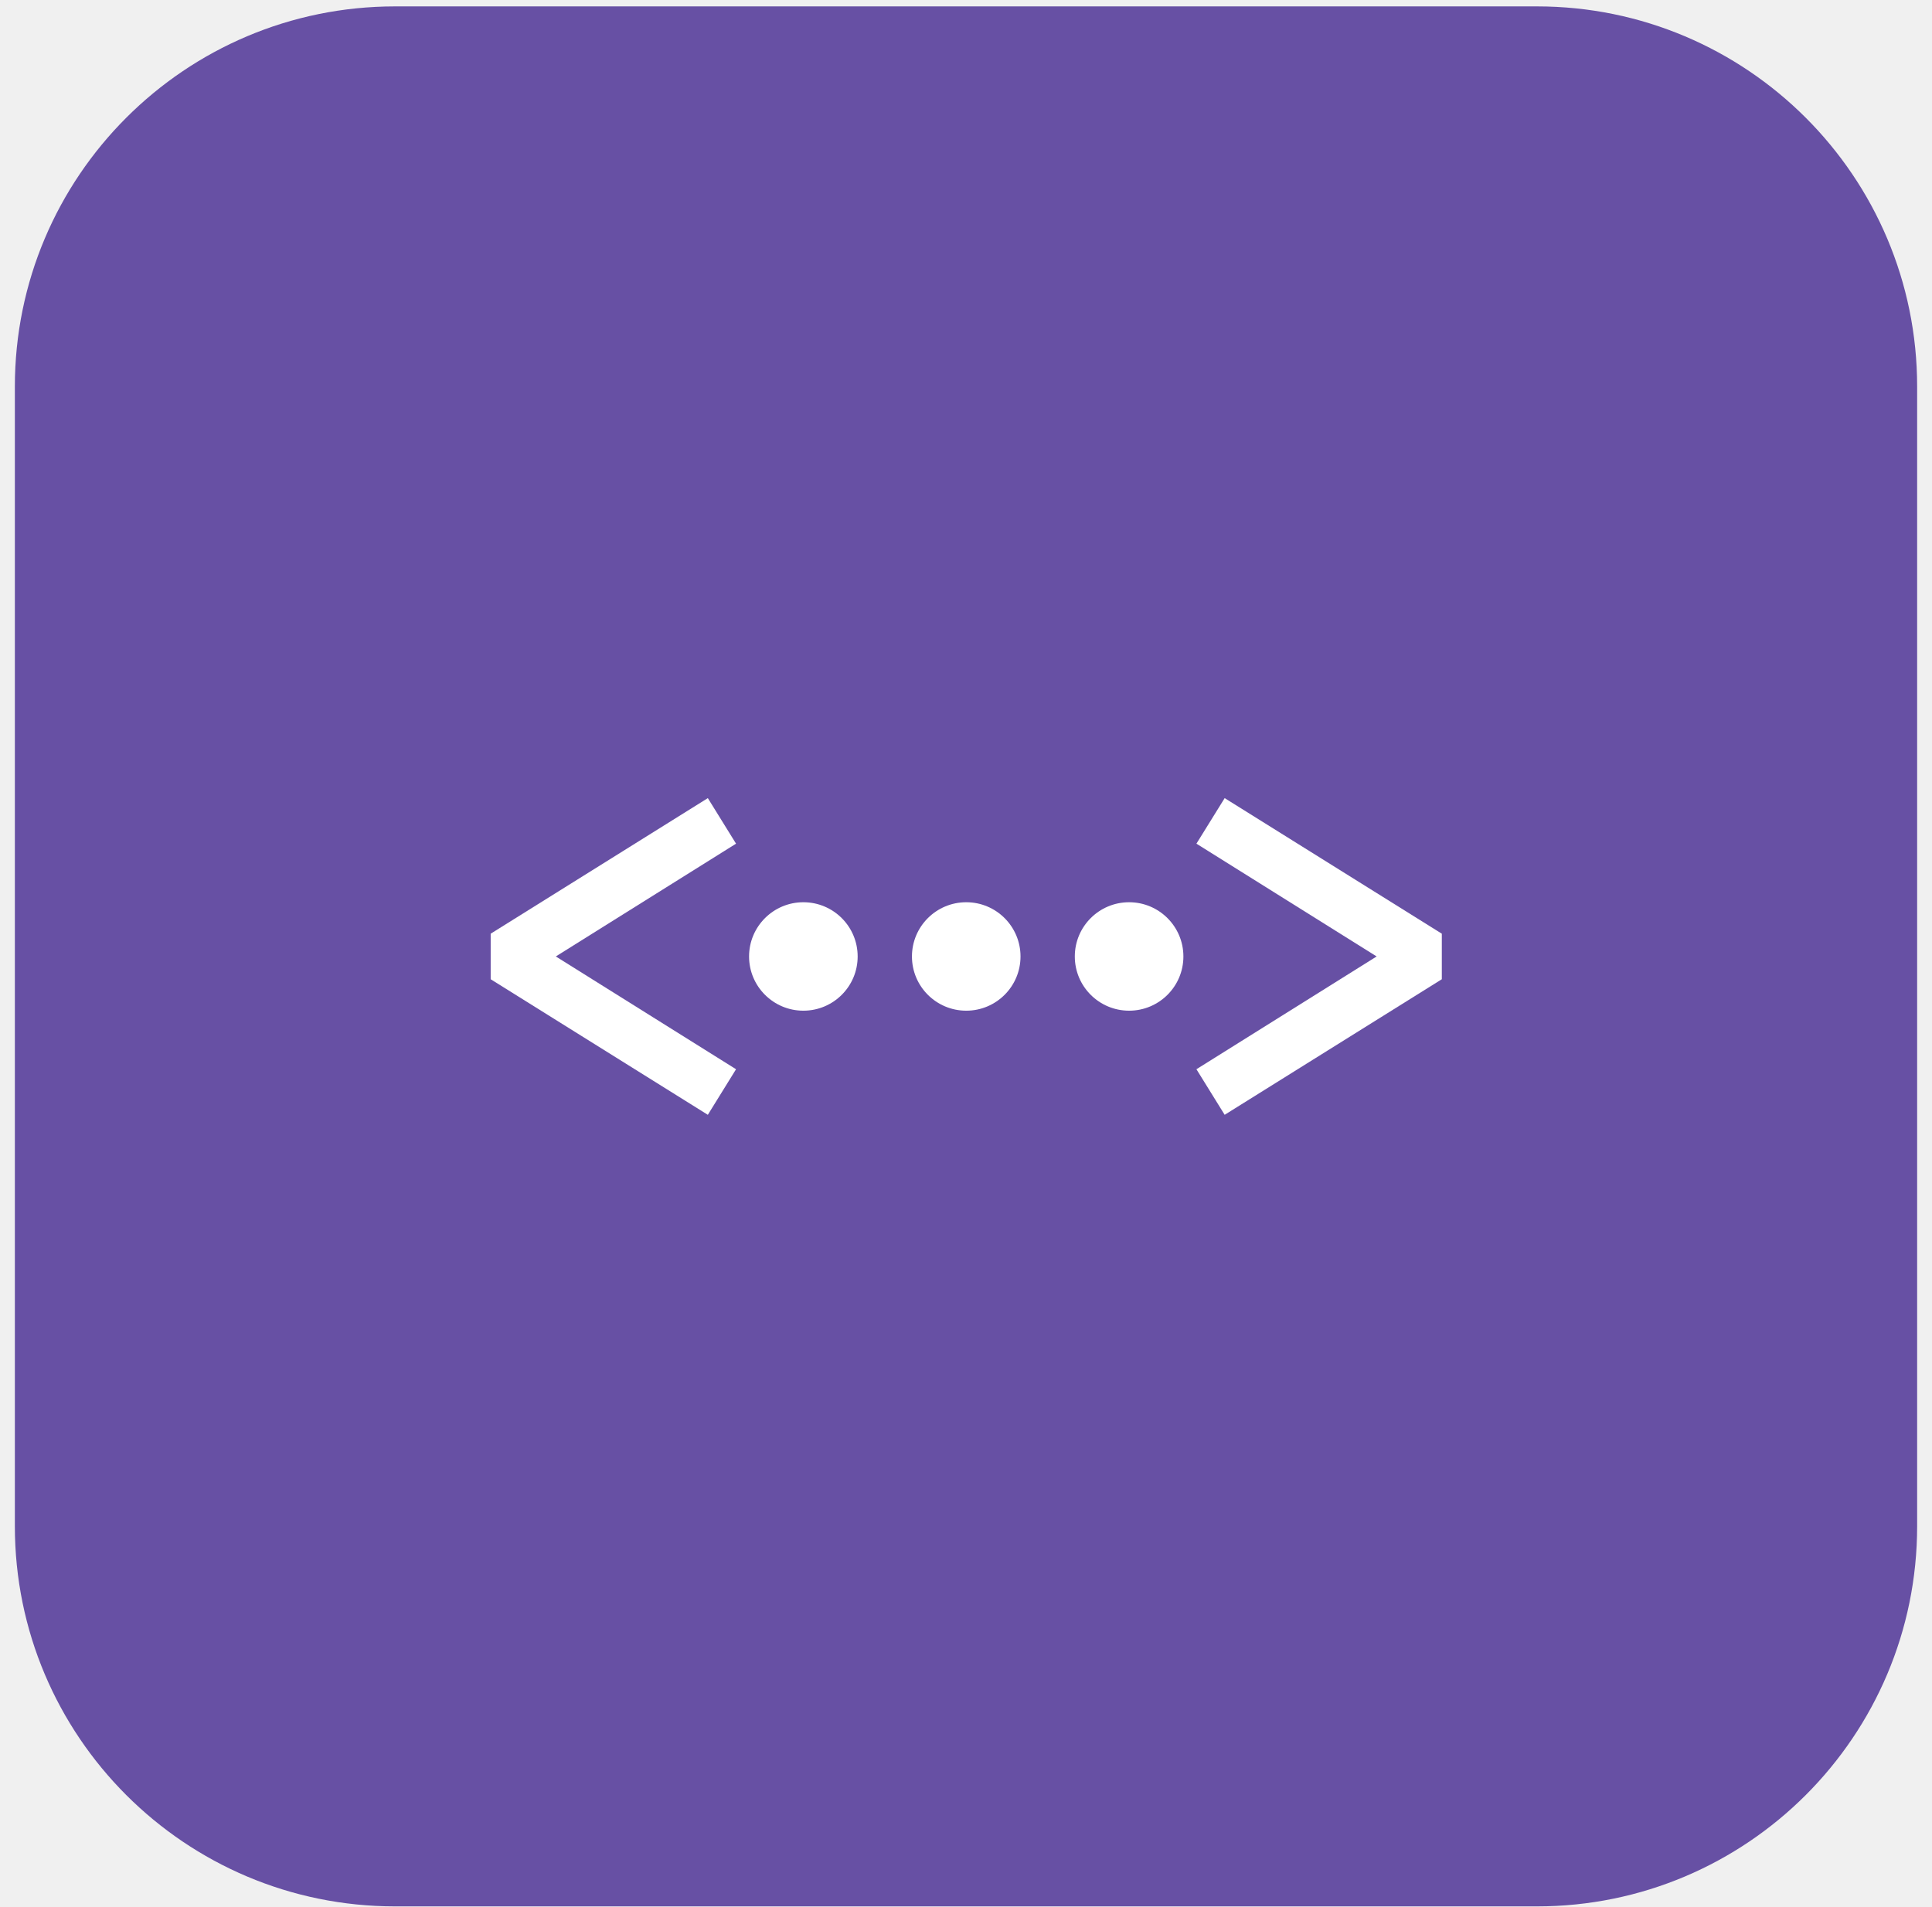
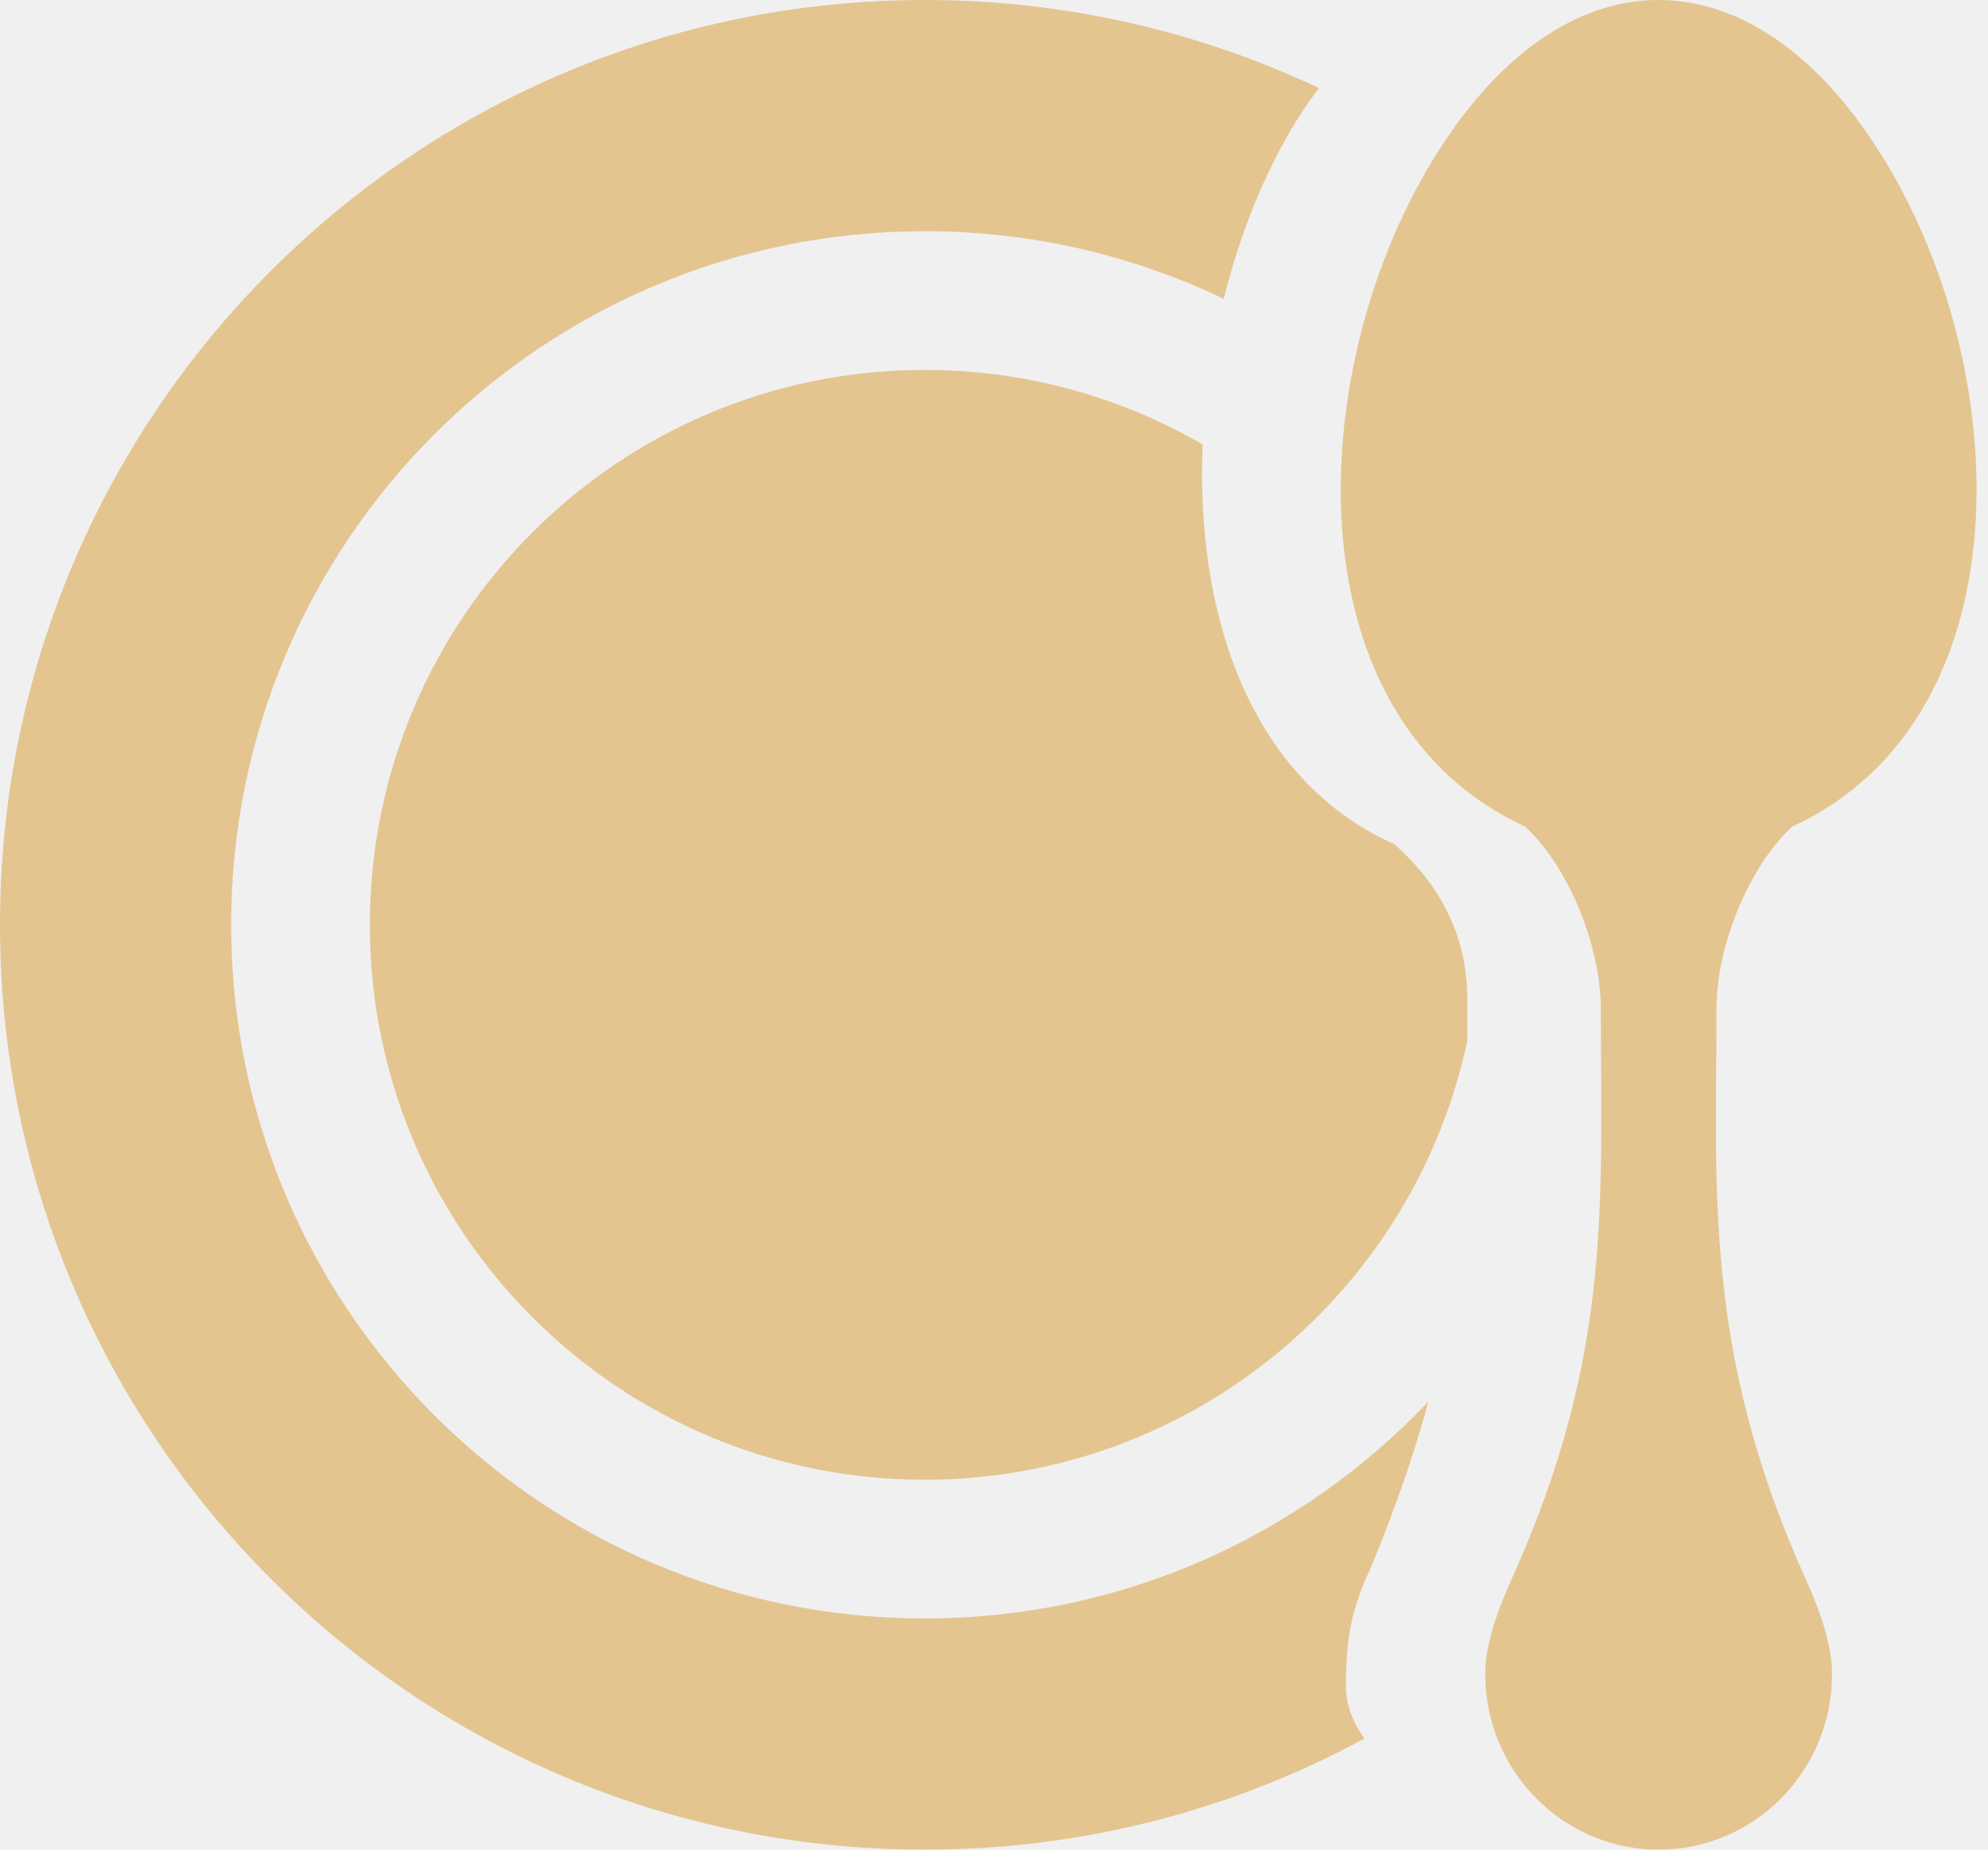
- <svg xmlns="http://www.w3.org/2000/svg" width="78" height="77" viewBox="0 0 78 77" fill="none">
-   <rect x="0.6" y="0.258" width="76.8" height="76.719" rx="15.352" fill="#6750A4" />
-   <path d="M28.577 32.227L19.81 37.701V39.54L28.577 45.014L29.716 43.174L22.44 38.62L29.716 34.066L28.577 32.227Z" fill="white" />
-   <path d="M49.443 32.227L48.303 34.066L55.579 38.62L48.303 43.174L49.443 45.014L58.21 39.54V37.701L49.443 32.227Z" fill="white" />
-   <path d="M39.01 40.81C40.22 40.81 41.201 39.83 41.201 38.621C41.201 37.411 40.22 36.431 39.01 36.431C37.799 36.431 36.818 37.411 36.818 38.621C36.818 39.83 37.799 40.81 39.01 40.81Z" fill="white" />
-   <path d="M45.585 40.81C46.795 40.81 47.777 39.83 47.777 38.621C47.777 37.411 46.795 36.431 45.585 36.431C44.374 36.431 43.393 37.411 43.393 38.621C43.393 39.83 44.374 40.81 45.585 40.81Z" fill="white" />
-   <path d="M32.434 40.81C33.645 40.81 34.626 39.83 34.626 38.621C34.626 37.411 33.645 36.431 32.434 36.431C31.224 36.431 30.242 37.411 30.242 38.621C30.242 39.83 31.224 40.81 32.434 40.81Z" fill="white" />
+ <svg xmlns="http://www.w3.org/2000/svg" width="43" height="40" viewBox="0 0 43 40" fill="none">
+   <path fill-rule="evenodd" clip-rule="evenodd" d="M29.513 37.597C26.684 39.13 23.444 40 20 40C8.954 40 0 31.046 0 20C0 8.954 8.954 0 20 0C23.052 0 25.945 0.684 28.533 1.906C28.366 2.119 28.209 2.343 28.062 2.579C27.37 3.69 26.825 5.032 26.47 6.463C24.511 5.525 22.317 5 20 5C11.716 5 5 11.716 5 20C5 28.284 11.716 35 20 35C24.291 35 28.162 33.198 30.896 30.309C30.596 31.415 30.189 32.603 29.637 33.932C29.226 34.809 29.112 35.449 29.112 36.46C29.112 36.866 29.26 37.247 29.513 37.597ZM26.014 9.613C25.857 13.277 27.031 16.866 30.163 18.256C31.135 19.128 31.738 20.212 31.738 21.62C31.738 21.922 31.738 22.219 31.737 22.51C30.583 27.932 25.767 32 20 32C13.373 32 8 26.627 8 20C8 13.373 13.373 8 20 8C22.191 8 24.246 8.587 26.014 9.613Z" fill="#E4C590" />
+   <path d="M38.761 17.878C43.798 15.558 43.578 8.151 40.81 3.539C38 -1.146 33.794 -1.214 30.943 3.539C28.19 8.126 27.936 15.549 32.992 17.878C33.918 18.741 34.626 20.435 34.626 21.827C34.626 26.016 34.884 29.309 32.7 34.139C32.309 35.007 32.126 35.663 32.126 36.206C32.126 38.298 33.808 40 35.877 40C37.945 40 39.627 38.298 39.627 36.206C39.627 35.663 39.444 35.007 39.053 34.139C36.839 29.242 37.127 25.722 37.127 21.827C37.127 20.435 37.835 18.741 38.761 17.878Z" fill="#E4C590" />
</svg>
